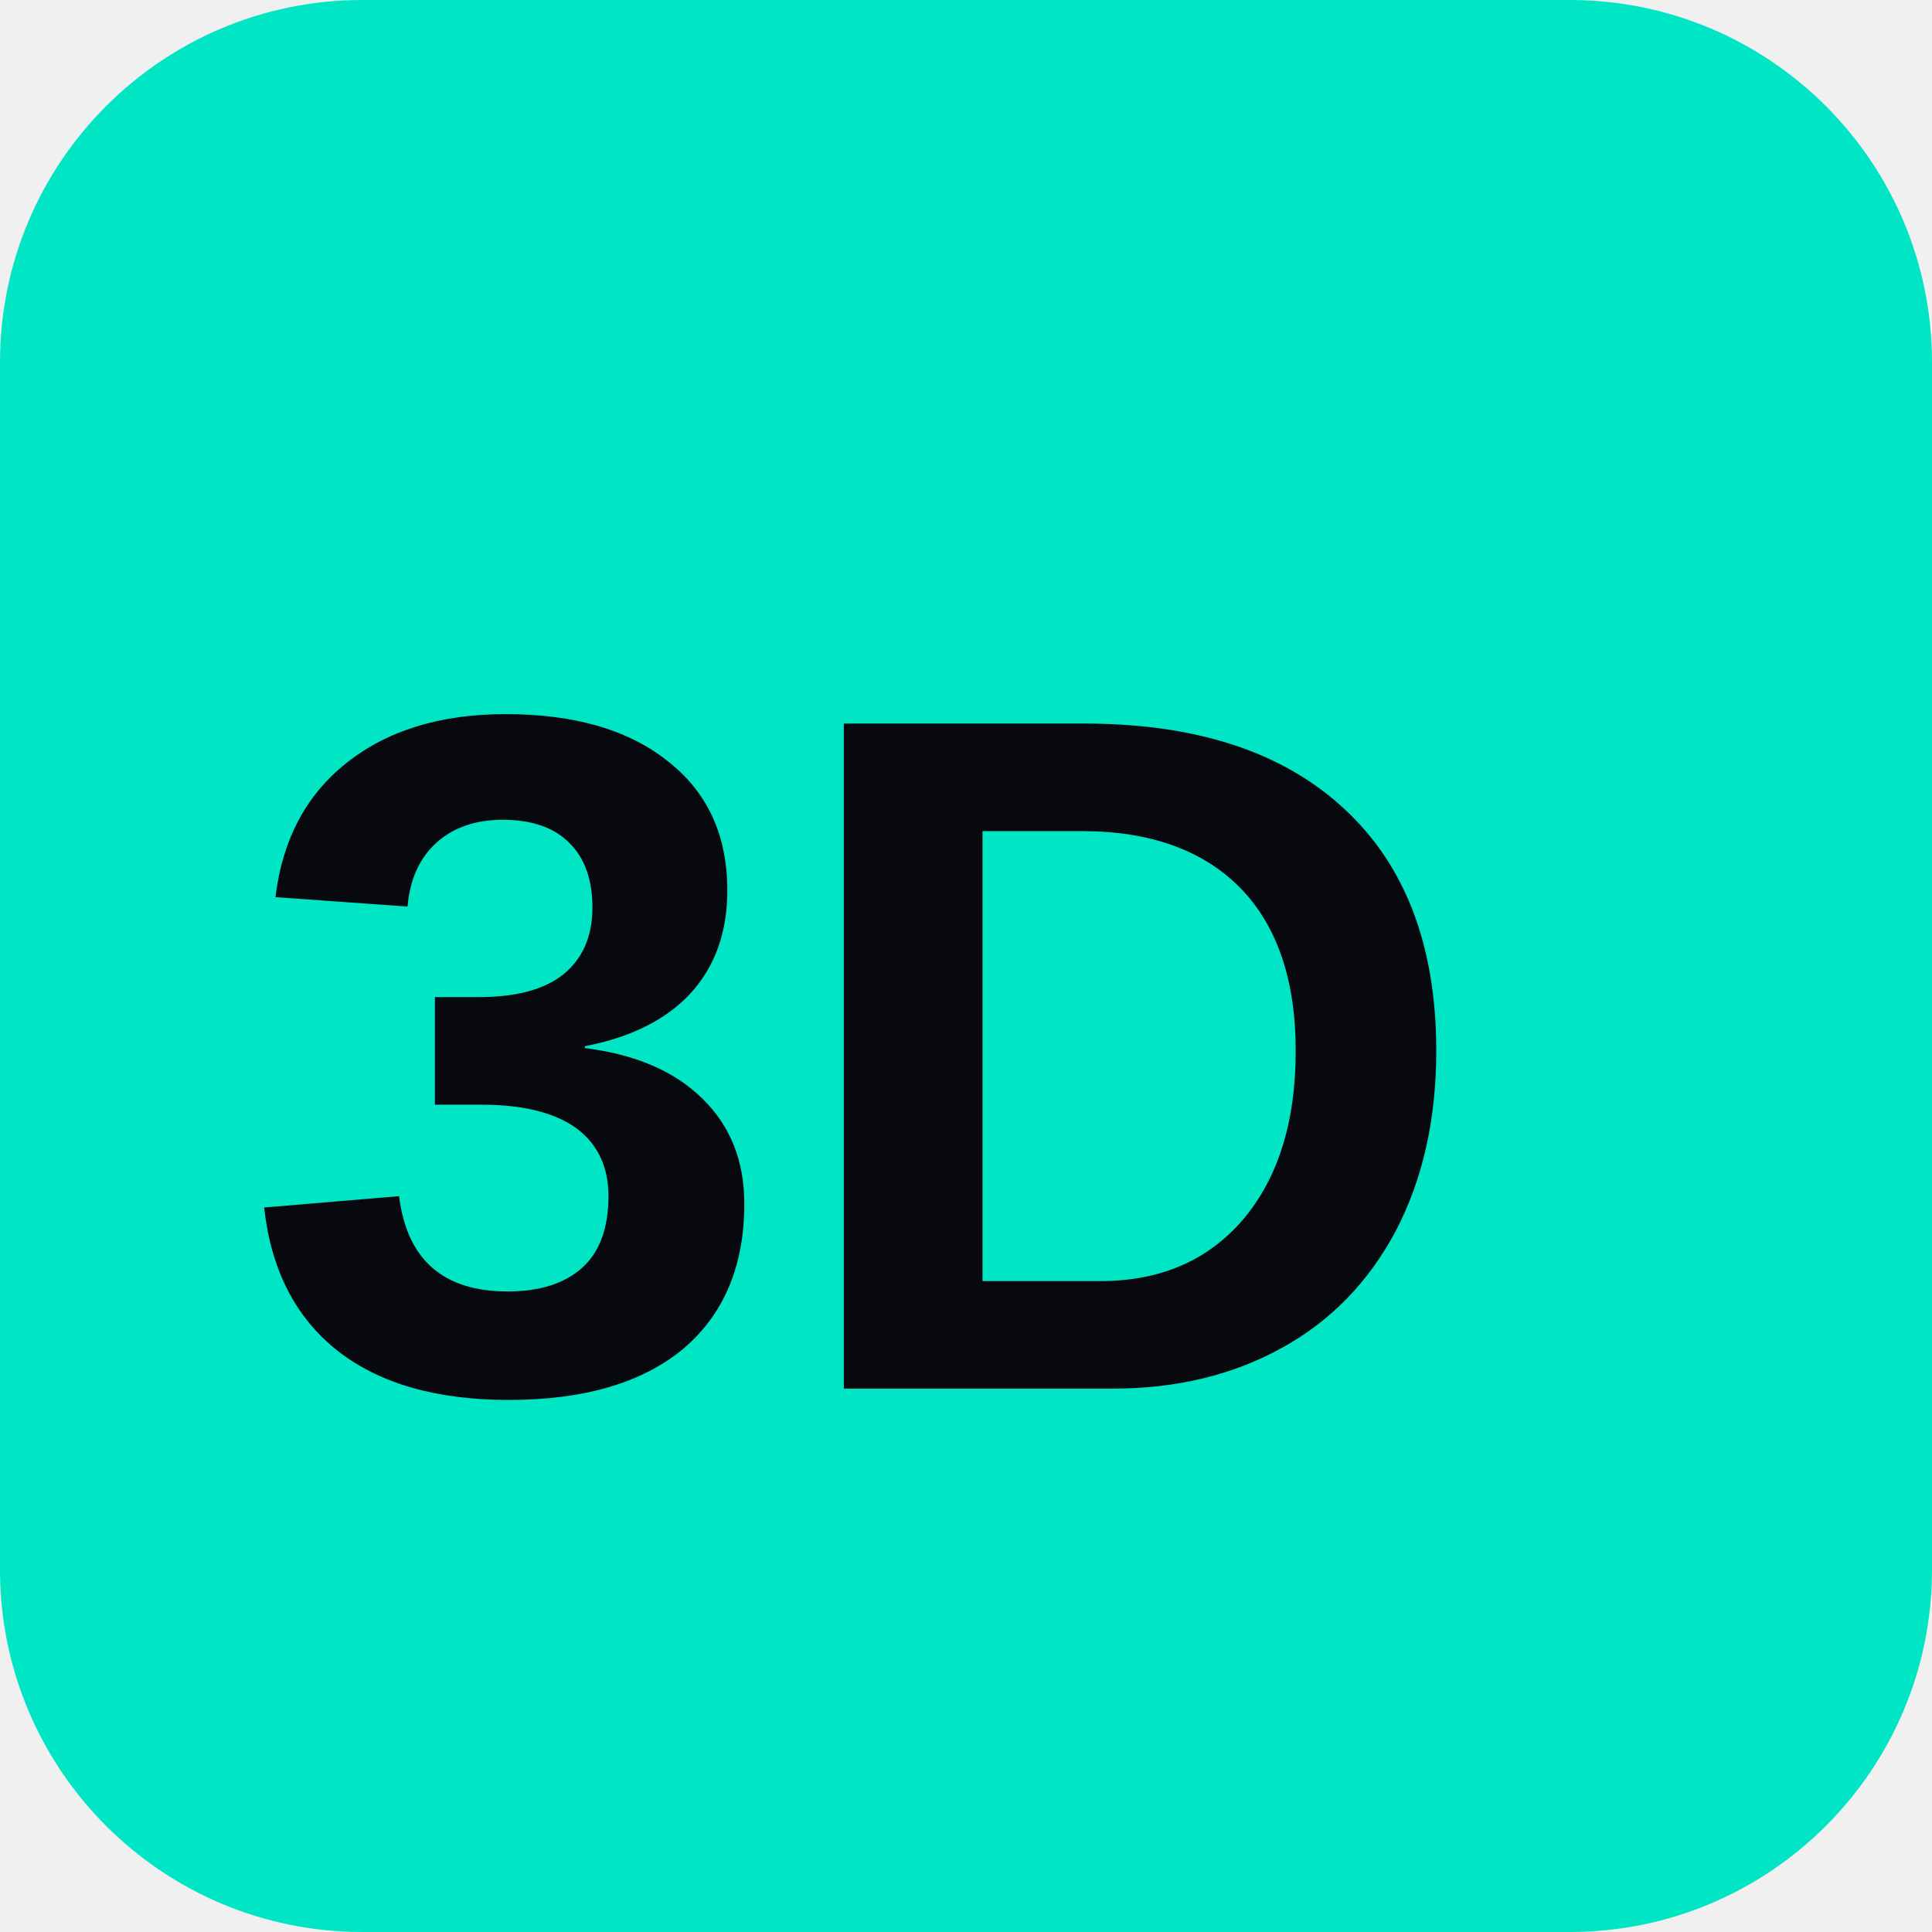
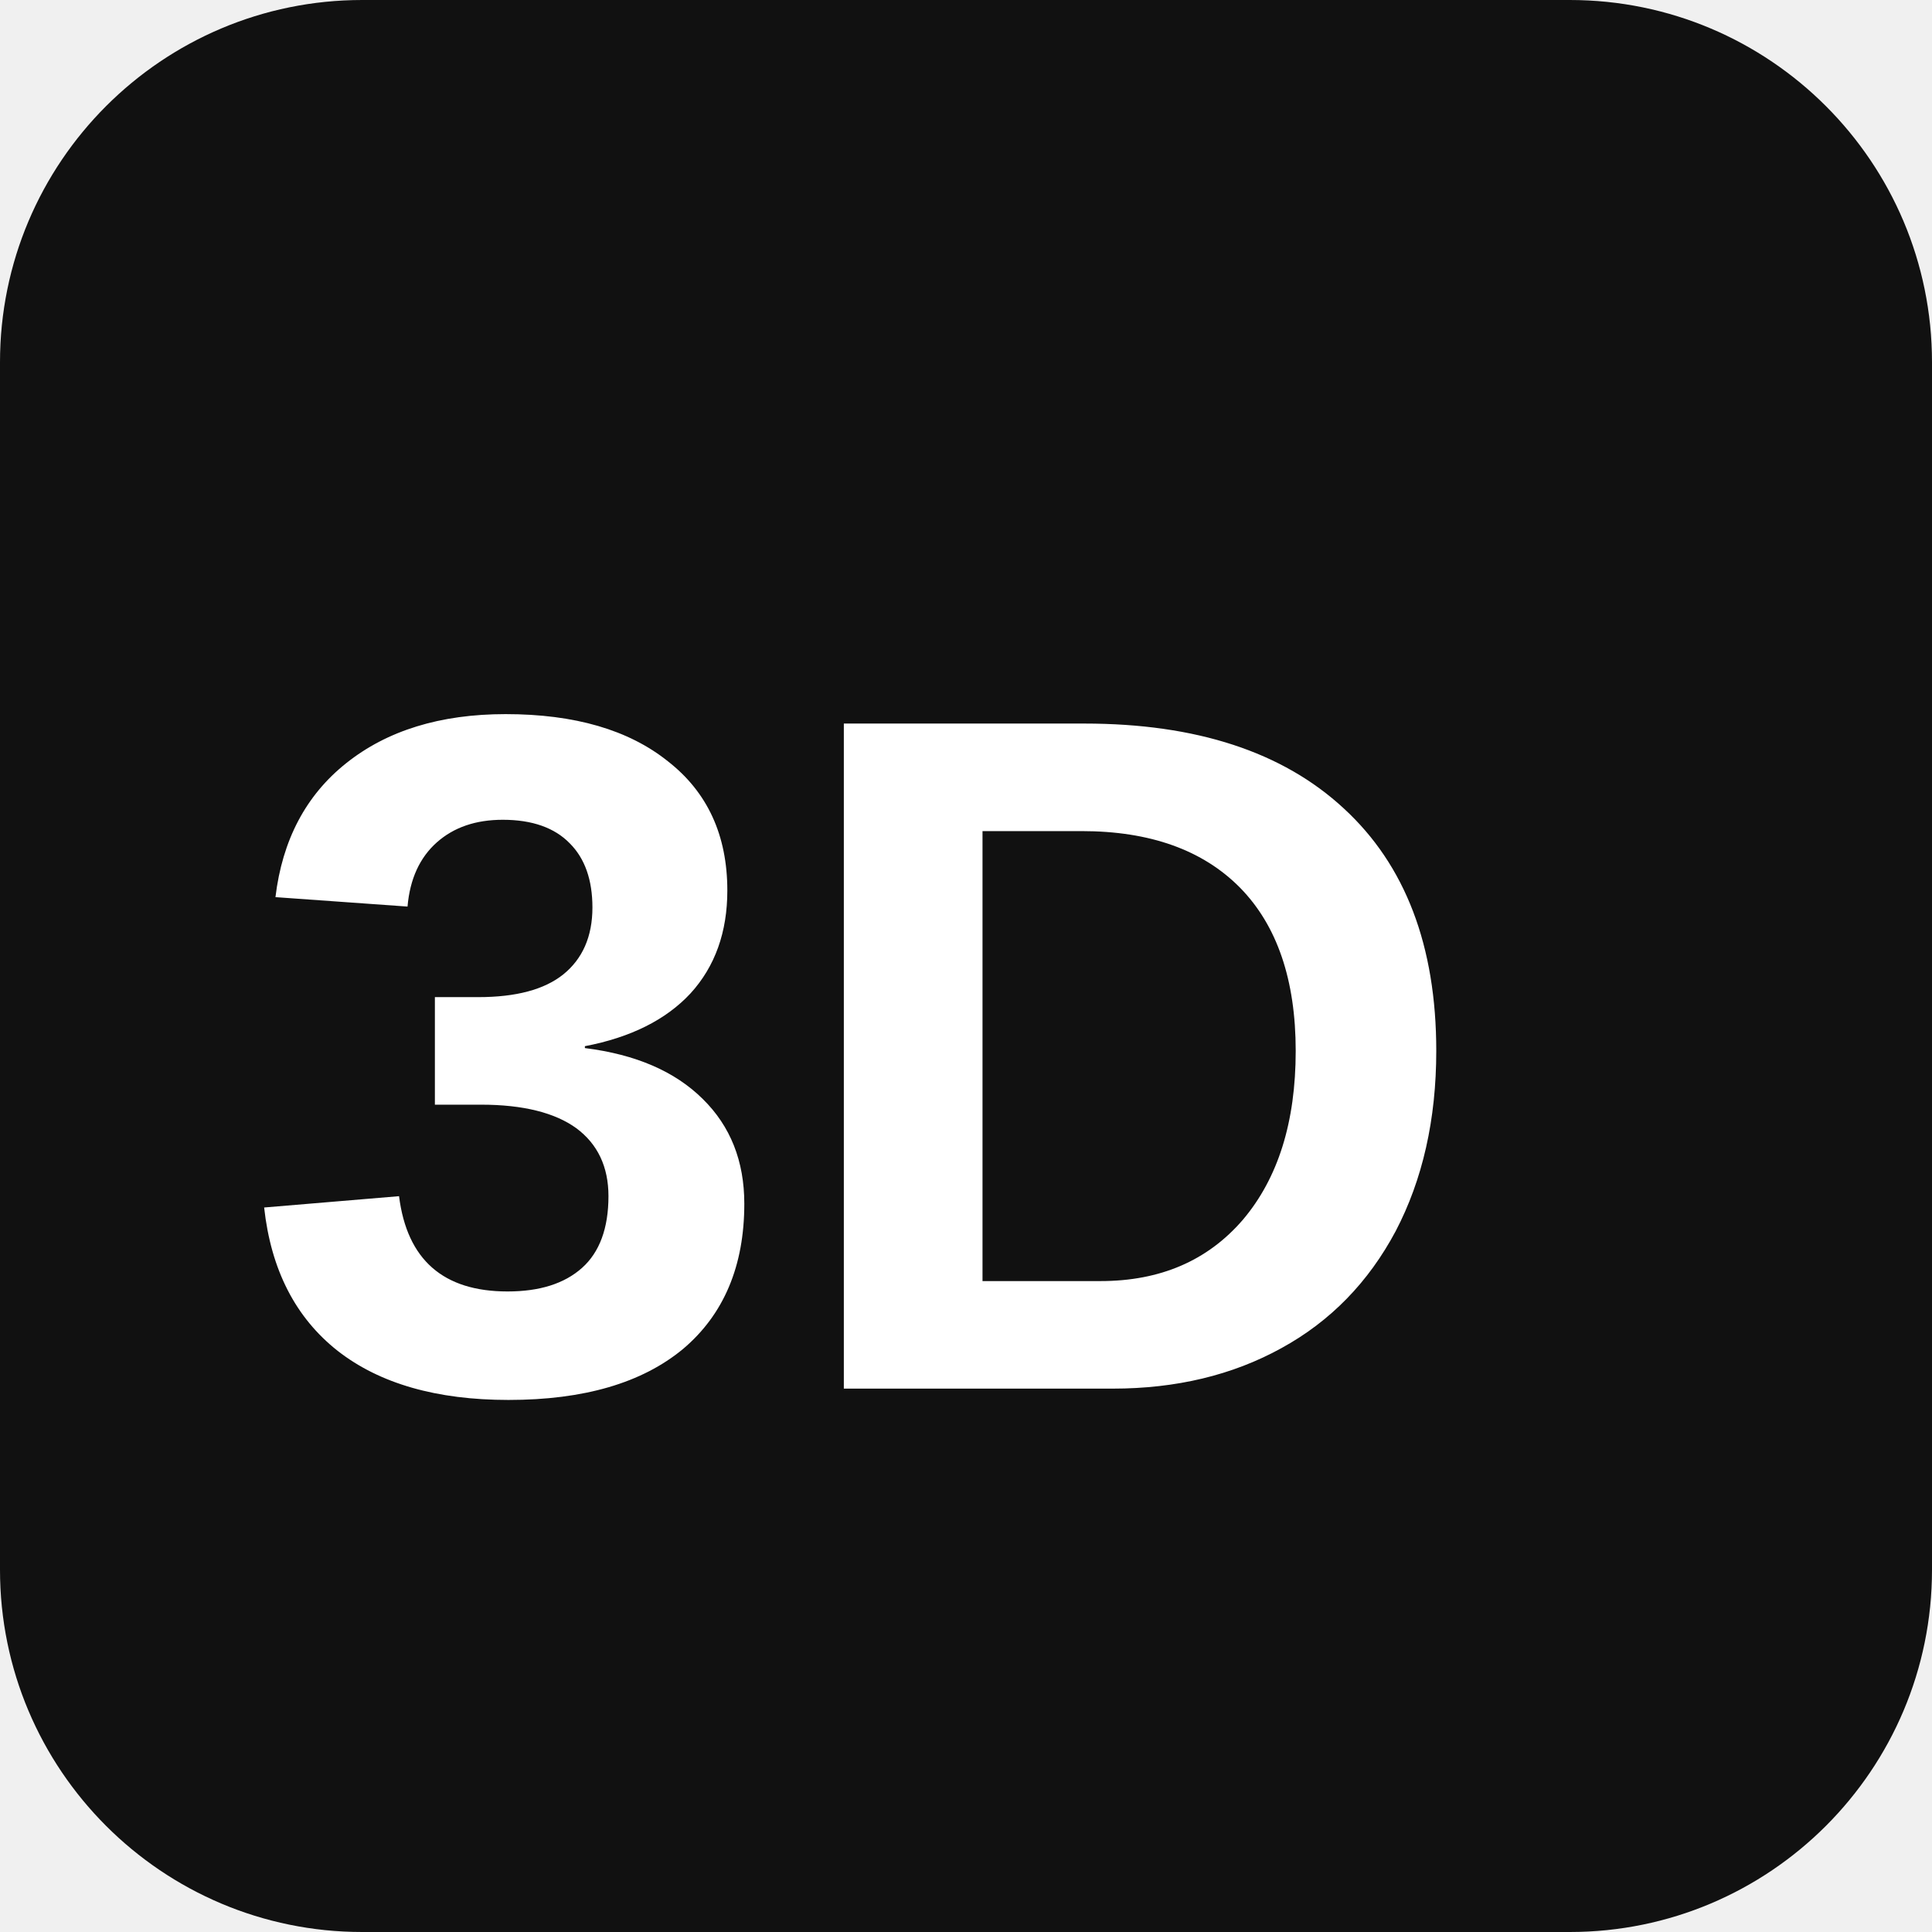
<svg xmlns="http://www.w3.org/2000/svg" viewBox="0 0 32 32">
-   <rect width="32" height="32" rx="6" fill="#00E5C4" />
-   <text x="4" y="23" font-family="Arial,sans-serif" font-weight="bold" font-size="16" fill="#07090F">3D</text>
+   <rect width="32" height="32" rx="6" fill="#111111" />
+   <text x="4" y="23" font-family="Arial,sans-serif" font-weight="bold" font-size="16" fill="#ffffff">3D</text>
</svg>
